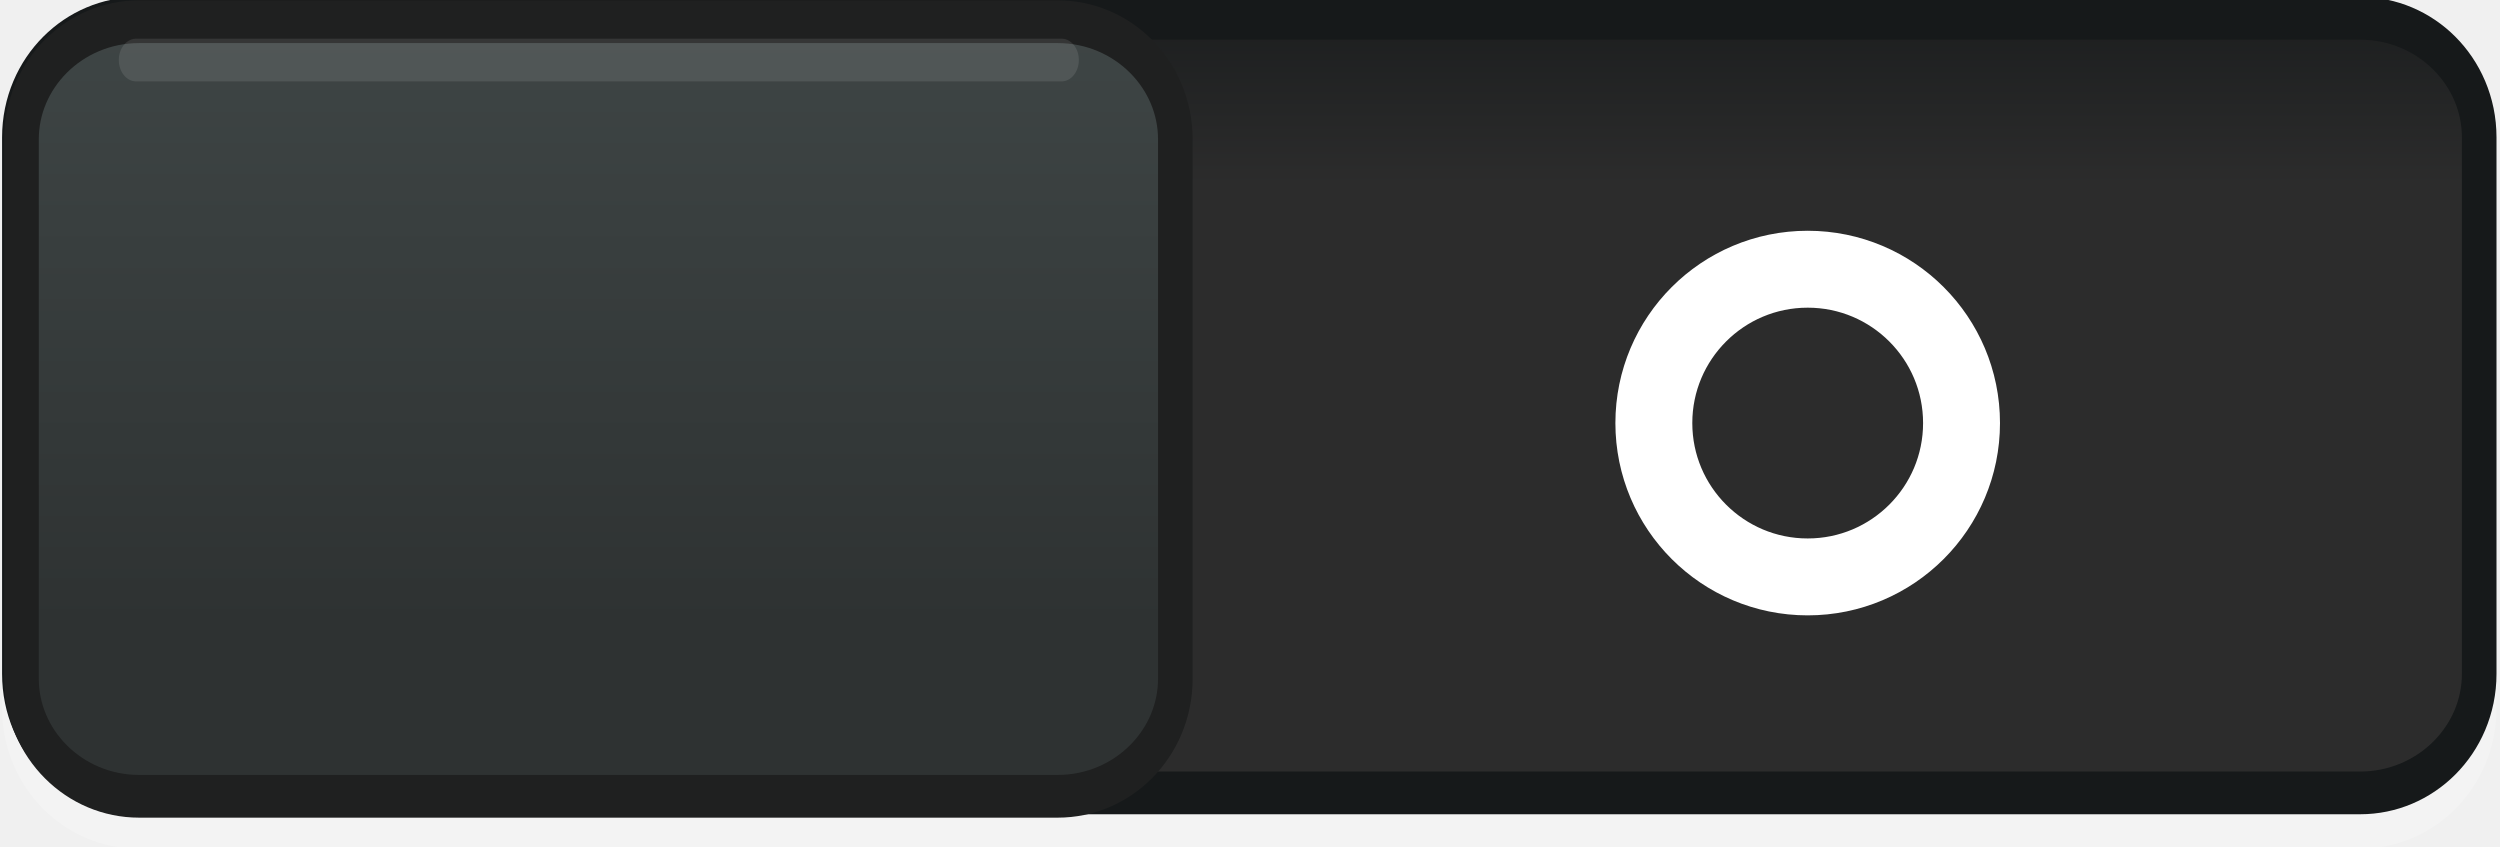
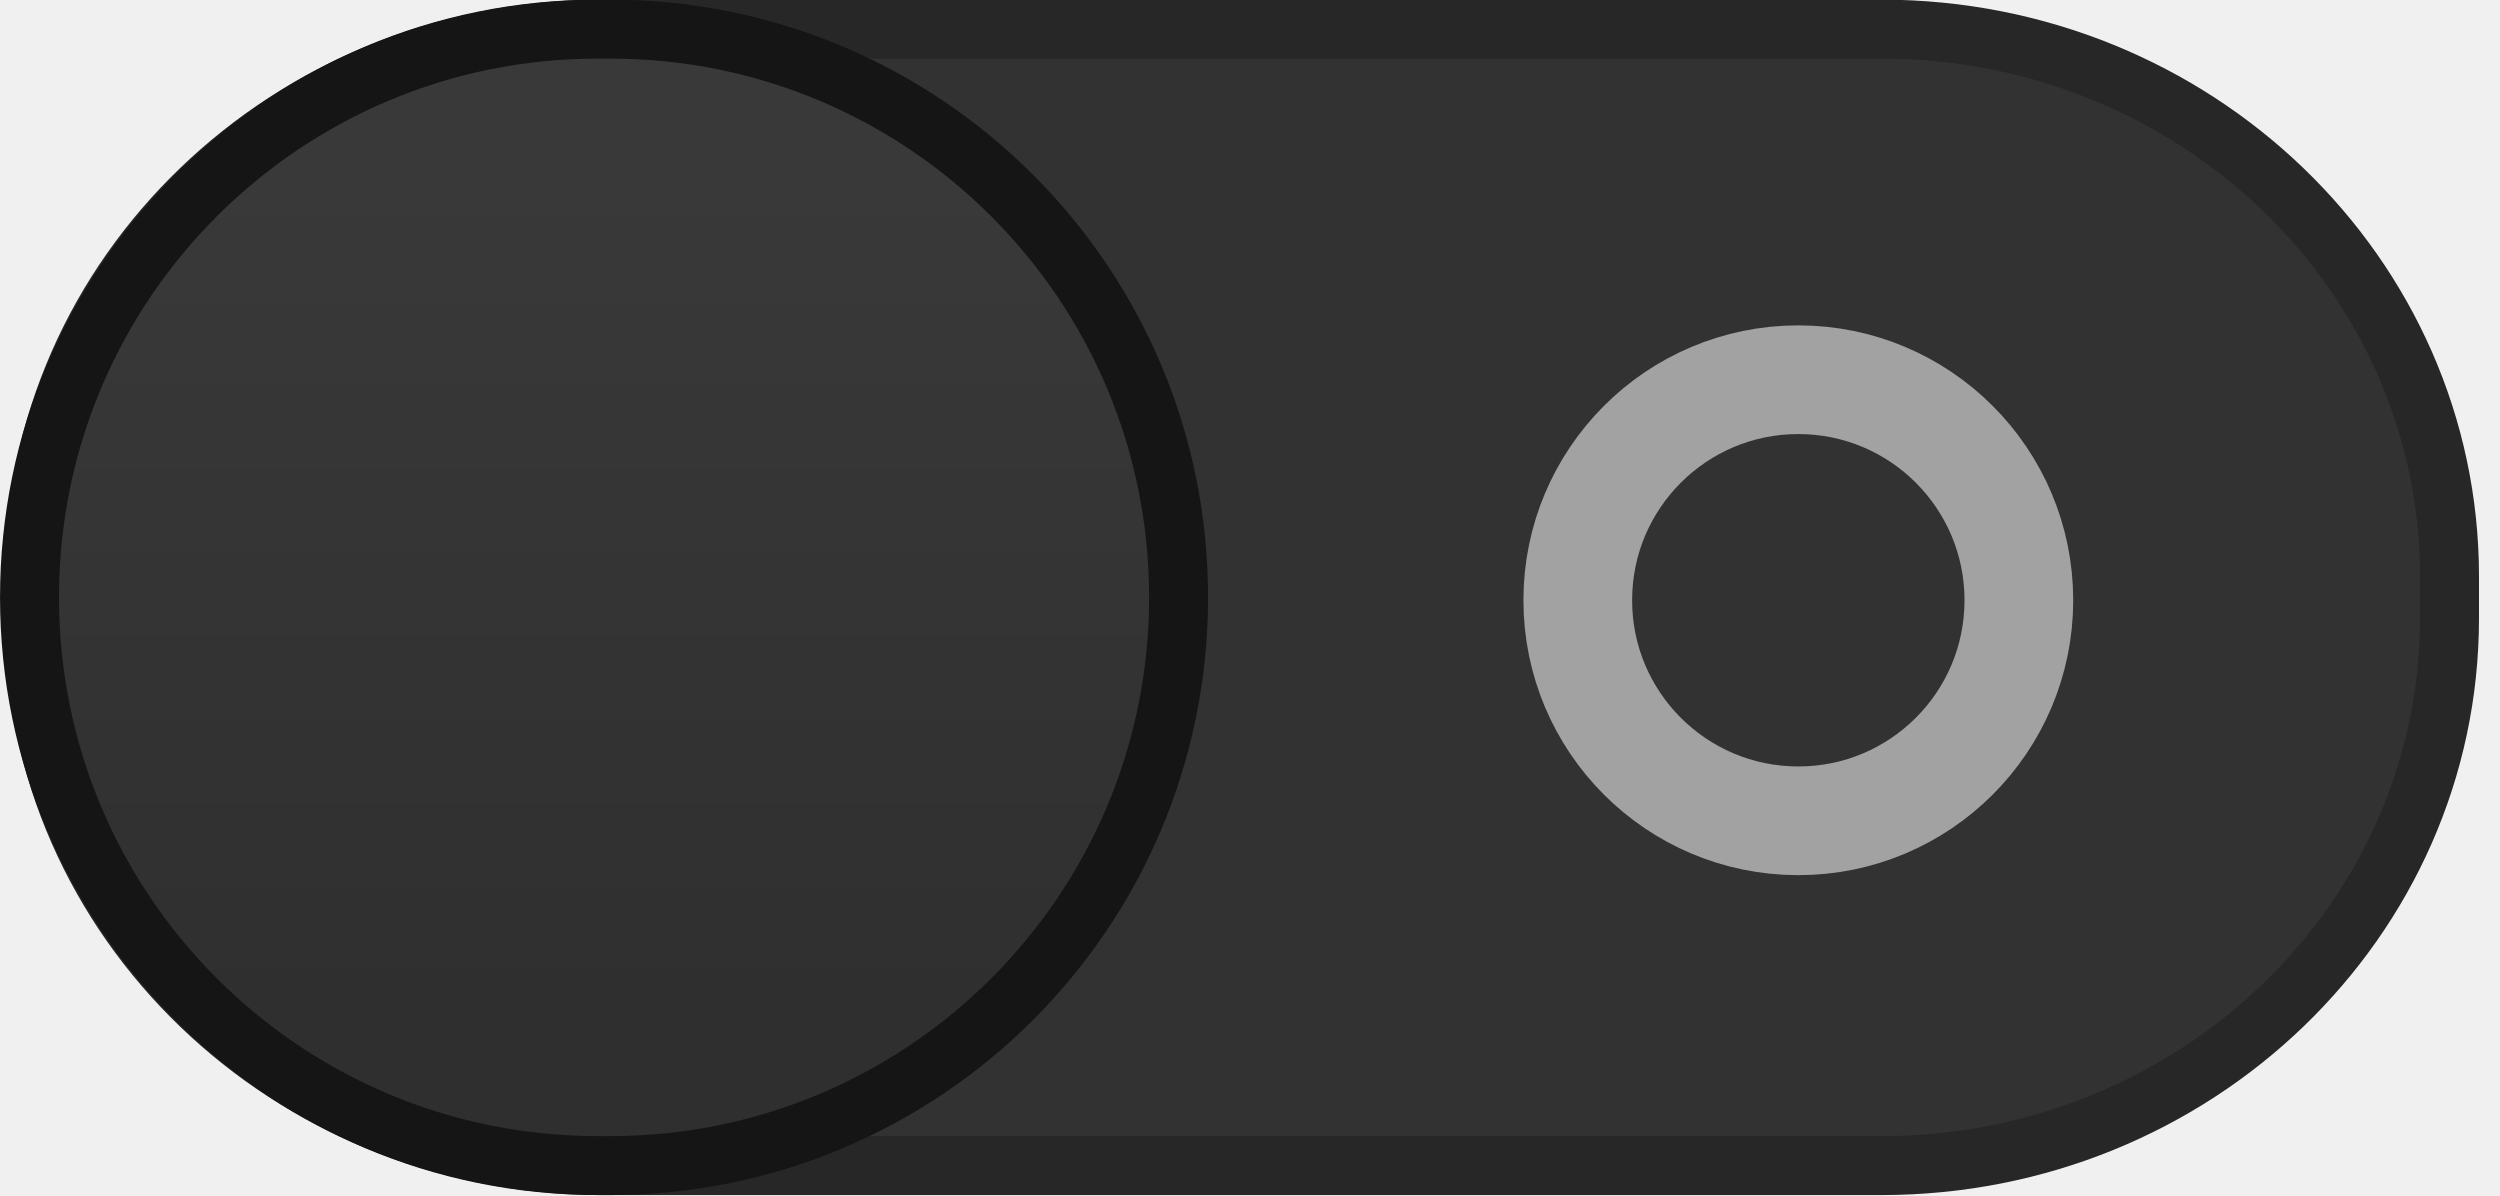
- <svg xmlns="http://www.w3.org/2000/svg" xmlns:xlink="http://www.w3.org/1999/xlink" width="65" height="22" id="svg2857" version="1.1">
-   <defs id="defs2859">
-     <linearGradient xlink:href="#linearGradient76469-7-7-4" id="linearGradient38024" gradientUnits="userSpaceOnUse" gradientTransform="matrix(1.021546,0,0,1.032258,717.2287,428.6847)" x1="6" y1="102.955" x2="6" y2="84.505" />
-     <linearGradient id="linearGradient76469-7-7-4">
-       <stop style="stop-color:#2e3232;stop-opacity:1" offset="0" id="stop76471-7-1-5" />
-       <stop style="stop-color:#3e4545;stop-opacity:1" offset="1" id="stop76473-9-0-0" />
+ <svg xmlns="http://www.w3.org/2000/svg" xmlns:xlink="http://www.w3.org/1999/xlink" width="46" height="22" viewBox="0 0 46 22" version="1.1" id="svg2751">
+   <defs id="defs2745">
+     <linearGradient id="linearGradient3329">
+       <stop style="stop-color:#39393a;stop-opacity:1;" offset="0" id="stop3325" />
+       <stop style="stop-color:#302f30;stop-opacity:1" offset="1" id="stop3327" />
    </linearGradient>
-     <linearGradient xlink:href="#linearGradient37802-8" id="linearGradient12311-3-1-0-5-4" gradientUnits="userSpaceOnUse" gradientTransform="matrix(1.591837,0,0,0.8571429,-256.5612,59.07143)" x1="610.138" y1="501.439" x2="610.138" y2="492.528" />
-     <linearGradient id="linearGradient37802-8">
-       <stop id="stop37804-1" offset="0" style="stop-color:#2c2c2c;stop-opacity:1" />
-       <stop id="stop37806-8" offset="1" style="stop-color:#16191a;stop-opacity:1" />
-     </linearGradient>
-     <linearGradient y2="492.528" x2="610.138" y1="501.439" x1="610.138" gradientTransform="matrix(1.591837,0,0,0.8571429,-900.5612,-423.9286)" gradientUnits="userSpaceOnUse" id="linearGradient13602" xlink:href="#linearGradient37802-8" />
+     <linearGradient xlink:href="#linearGradient3329" id="linearGradient3331" x1="53" y1="294.429" x2="53" y2="309.804" gradientUnits="userSpaceOnUse" gradientTransform="translate(-42.76072)" />
  </defs>
-   <g id="layer1" transform="translate(-444.6429,-781.3622)">
-     <g transform="matrix(0.6526046,0,0,0.8055442,99.59264,-636.3217)" id="g37994">
-       <g id="g37996" transform="translate(-115,1277)">
-         <rect style="color:#000000;fill:none;stroke:#ffffff;stroke-width:1.379;stroke-linecap:round;stroke-linejoin:miter;stroke-miterlimit:4;stroke-opacity:1;stroke-dasharray:none;stroke-dashoffset:0;marker:none;visibility:visible;display:inline;overflow:visible;enable-background:accumulate;opacity:0.196" id="rect13475" width="98" height="25" x="644.5" y="484.611" rx="4.743" ry="3.842" />
-         <rect ry="3.842" rx="4.743" y="483.5" x="644.5" height="25" width="98" id="rect38000" style="color:#000000;fill:url(#linearGradient12311-3-1-0-5-4);fill-opacity:1;fill-rule:nonzero;stroke:#16191a;stroke-width:1.379;stroke-linecap:butt;stroke-linejoin:miter;stroke-miterlimit:4;stroke-opacity:1;stroke-dasharray:none;stroke-dashoffset:0;marker:none;visibility:visible;display:inline;overflow:visible;enable-background:new" />
-       </g>
-       <g transform="translate(-49.94621,-1.890275)" id="g38002">
-         <g transform="translate(-115,1247)" style="display:inline" id="g38004">
-           <rect ry="3.797" rx="4.687" y="515.5" x="694.53" height="25" width="45.97" id="rect38006" style="color:#000000;fill:url(#linearGradient38024);fill-opacity:1;fill-rule:nonzero;stroke:#1f2020;stroke-width:1.379;stroke-linecap:butt;stroke-linejoin:miter;stroke-miterlimit:4;stroke-opacity:1;stroke-dasharray:none;stroke-dashoffset:0;marker:none;visibility:visible;display:inline;overflow:visible;enable-background:accumulate" />
-           <path style="opacity:0.1;color:#000000;fill:none;stroke:#ffffff;stroke-width:1.379px;stroke-linecap:round;stroke-linejoin:miter;stroke-miterlimit:4;stroke-opacity:1;stroke-dasharray:none;stroke-dashoffset:0;marker:none;visibility:visible;display:inline;overflow:visible;enable-background:accumulate" d="m 699.097,516.736 36.869,0" id="path38016" />
-         </g>
-       </g>
-       <path style="color:#000000;fill:none;stroke:#ffffff;stroke-width:2.156;stroke-linecap:butt;stroke-linejoin:miter;stroke-miterlimit:4;stroke-opacity:1;stroke-dasharray:none;stroke-dashoffset:0;marker:none;visibility:visible;display:inline;overflow:visible;enable-background:new" id="path13479" d="m 20.75,10.812 a 4.312,4.312 0 1 1 -8.625,0 4.312,4.312 0 1 1 8.625,0 z" transform="matrix(1.421269,0,0,1.151429,577.3849,1761.114)" />
-     </g>
+   <g id="layer1" transform="translate(0,-291.1792)">
+     <rect style="opacity:1;vector-effect:none;fill:#323233;fill-opacity:1;stroke:#272728;stroke-width:1.085;stroke-linecap:butt;stroke-linejoin:miter;stroke-miterlimit:4;stroke-dasharray:none;stroke-dashoffset:0;stroke-opacity:1;marker:none;marker-start:none;marker-mid:none;marker-end:none;paint-order:normal" id="rect3296" width="44.446" height="20.911" x="0.625" y="291.715" rx="10.455" ry="10.073" />
+     <rect ry="10.455" rx="10.455" y="291.715" x="0.543" height="20.911" width="21.143" id="rect3300" style="opacity:1;vector-effect:none;fill:url(#linearGradient3331);fill-opacity:1;stroke:#151515;stroke-width:1.085;stroke-linecap:butt;stroke-linejoin:miter;stroke-miterlimit:4;stroke-dasharray:none;stroke-dashoffset:0;stroke-opacity:1;marker:none;marker-start:none;marker-mid:none;marker-end:none;paint-order:normal" />
+     <circle style="opacity:1;vector-effect:none;fill:none;fill-opacity:1;stroke:#ffffff;stroke-width:2;stroke-linecap:butt;stroke-linejoin:miter;stroke-miterlimit:4;stroke-dasharray:none;stroke-dashoffset:0;stroke-opacity:0.546;marker:none;marker-start:none;marker-mid:none;marker-end:none;paint-order:normal" id="path3464" cx="33.089" cy="302.224" r="4.058" />
  </g>
</svg>
